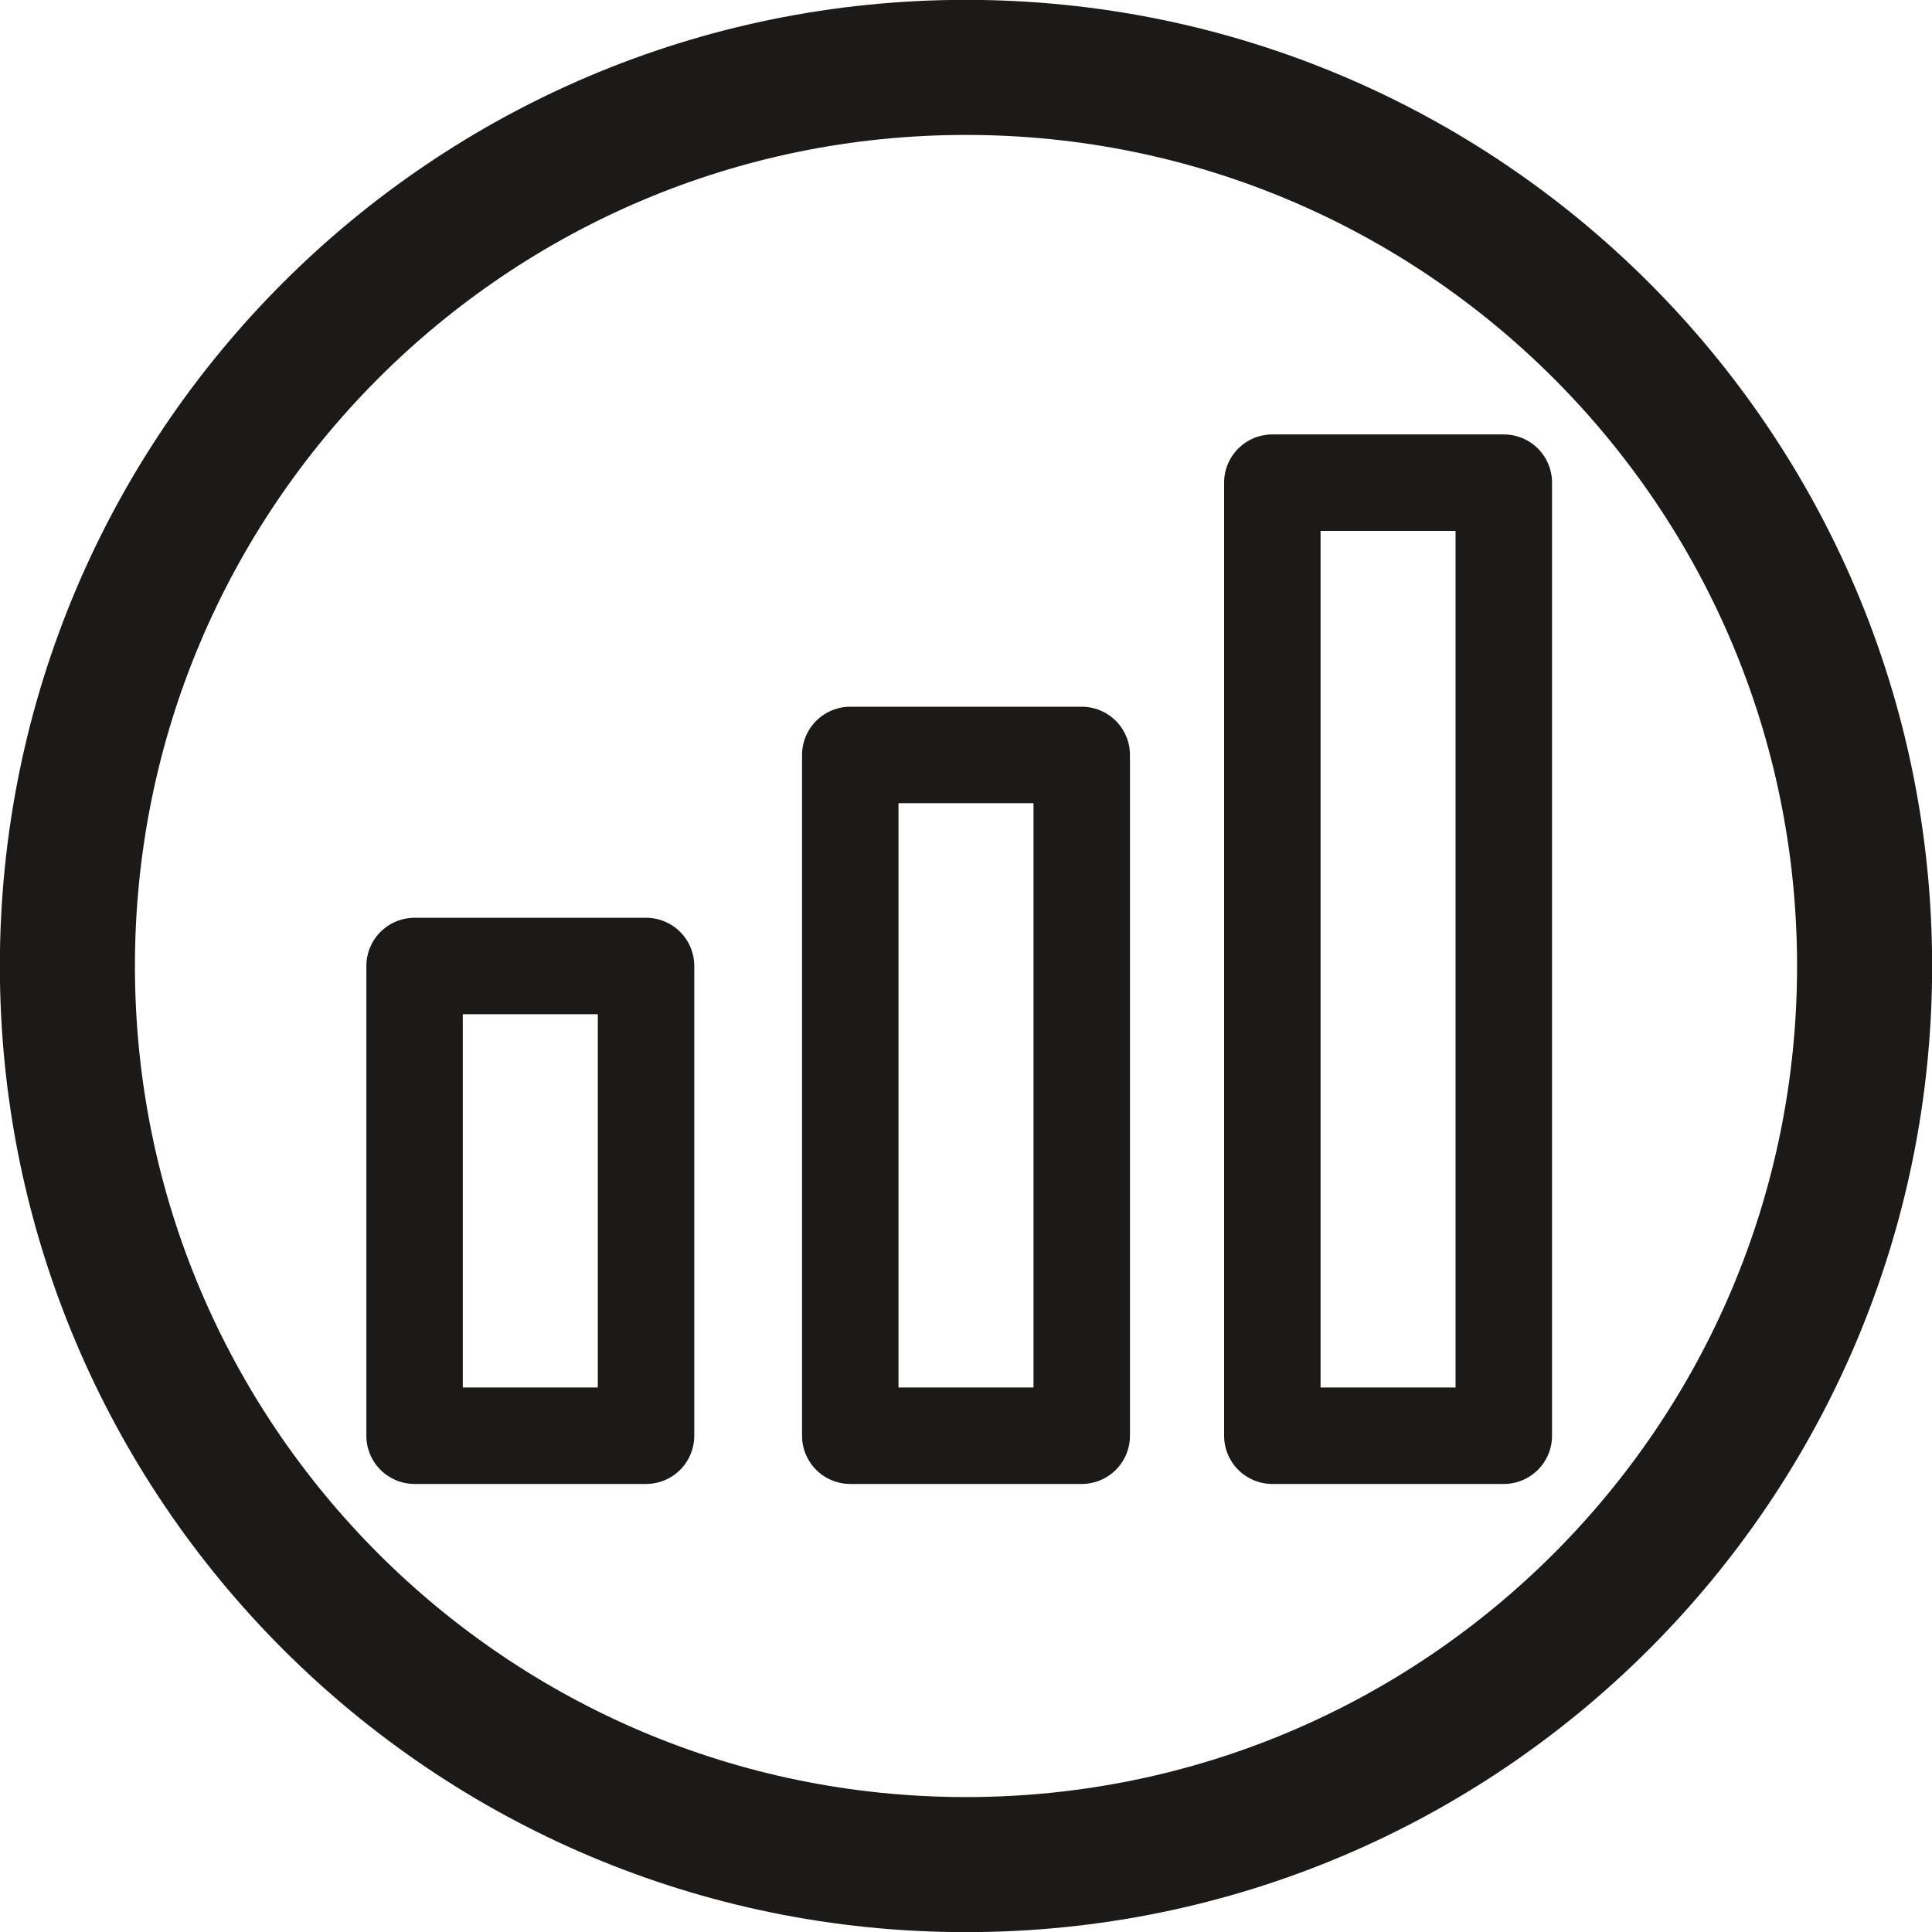
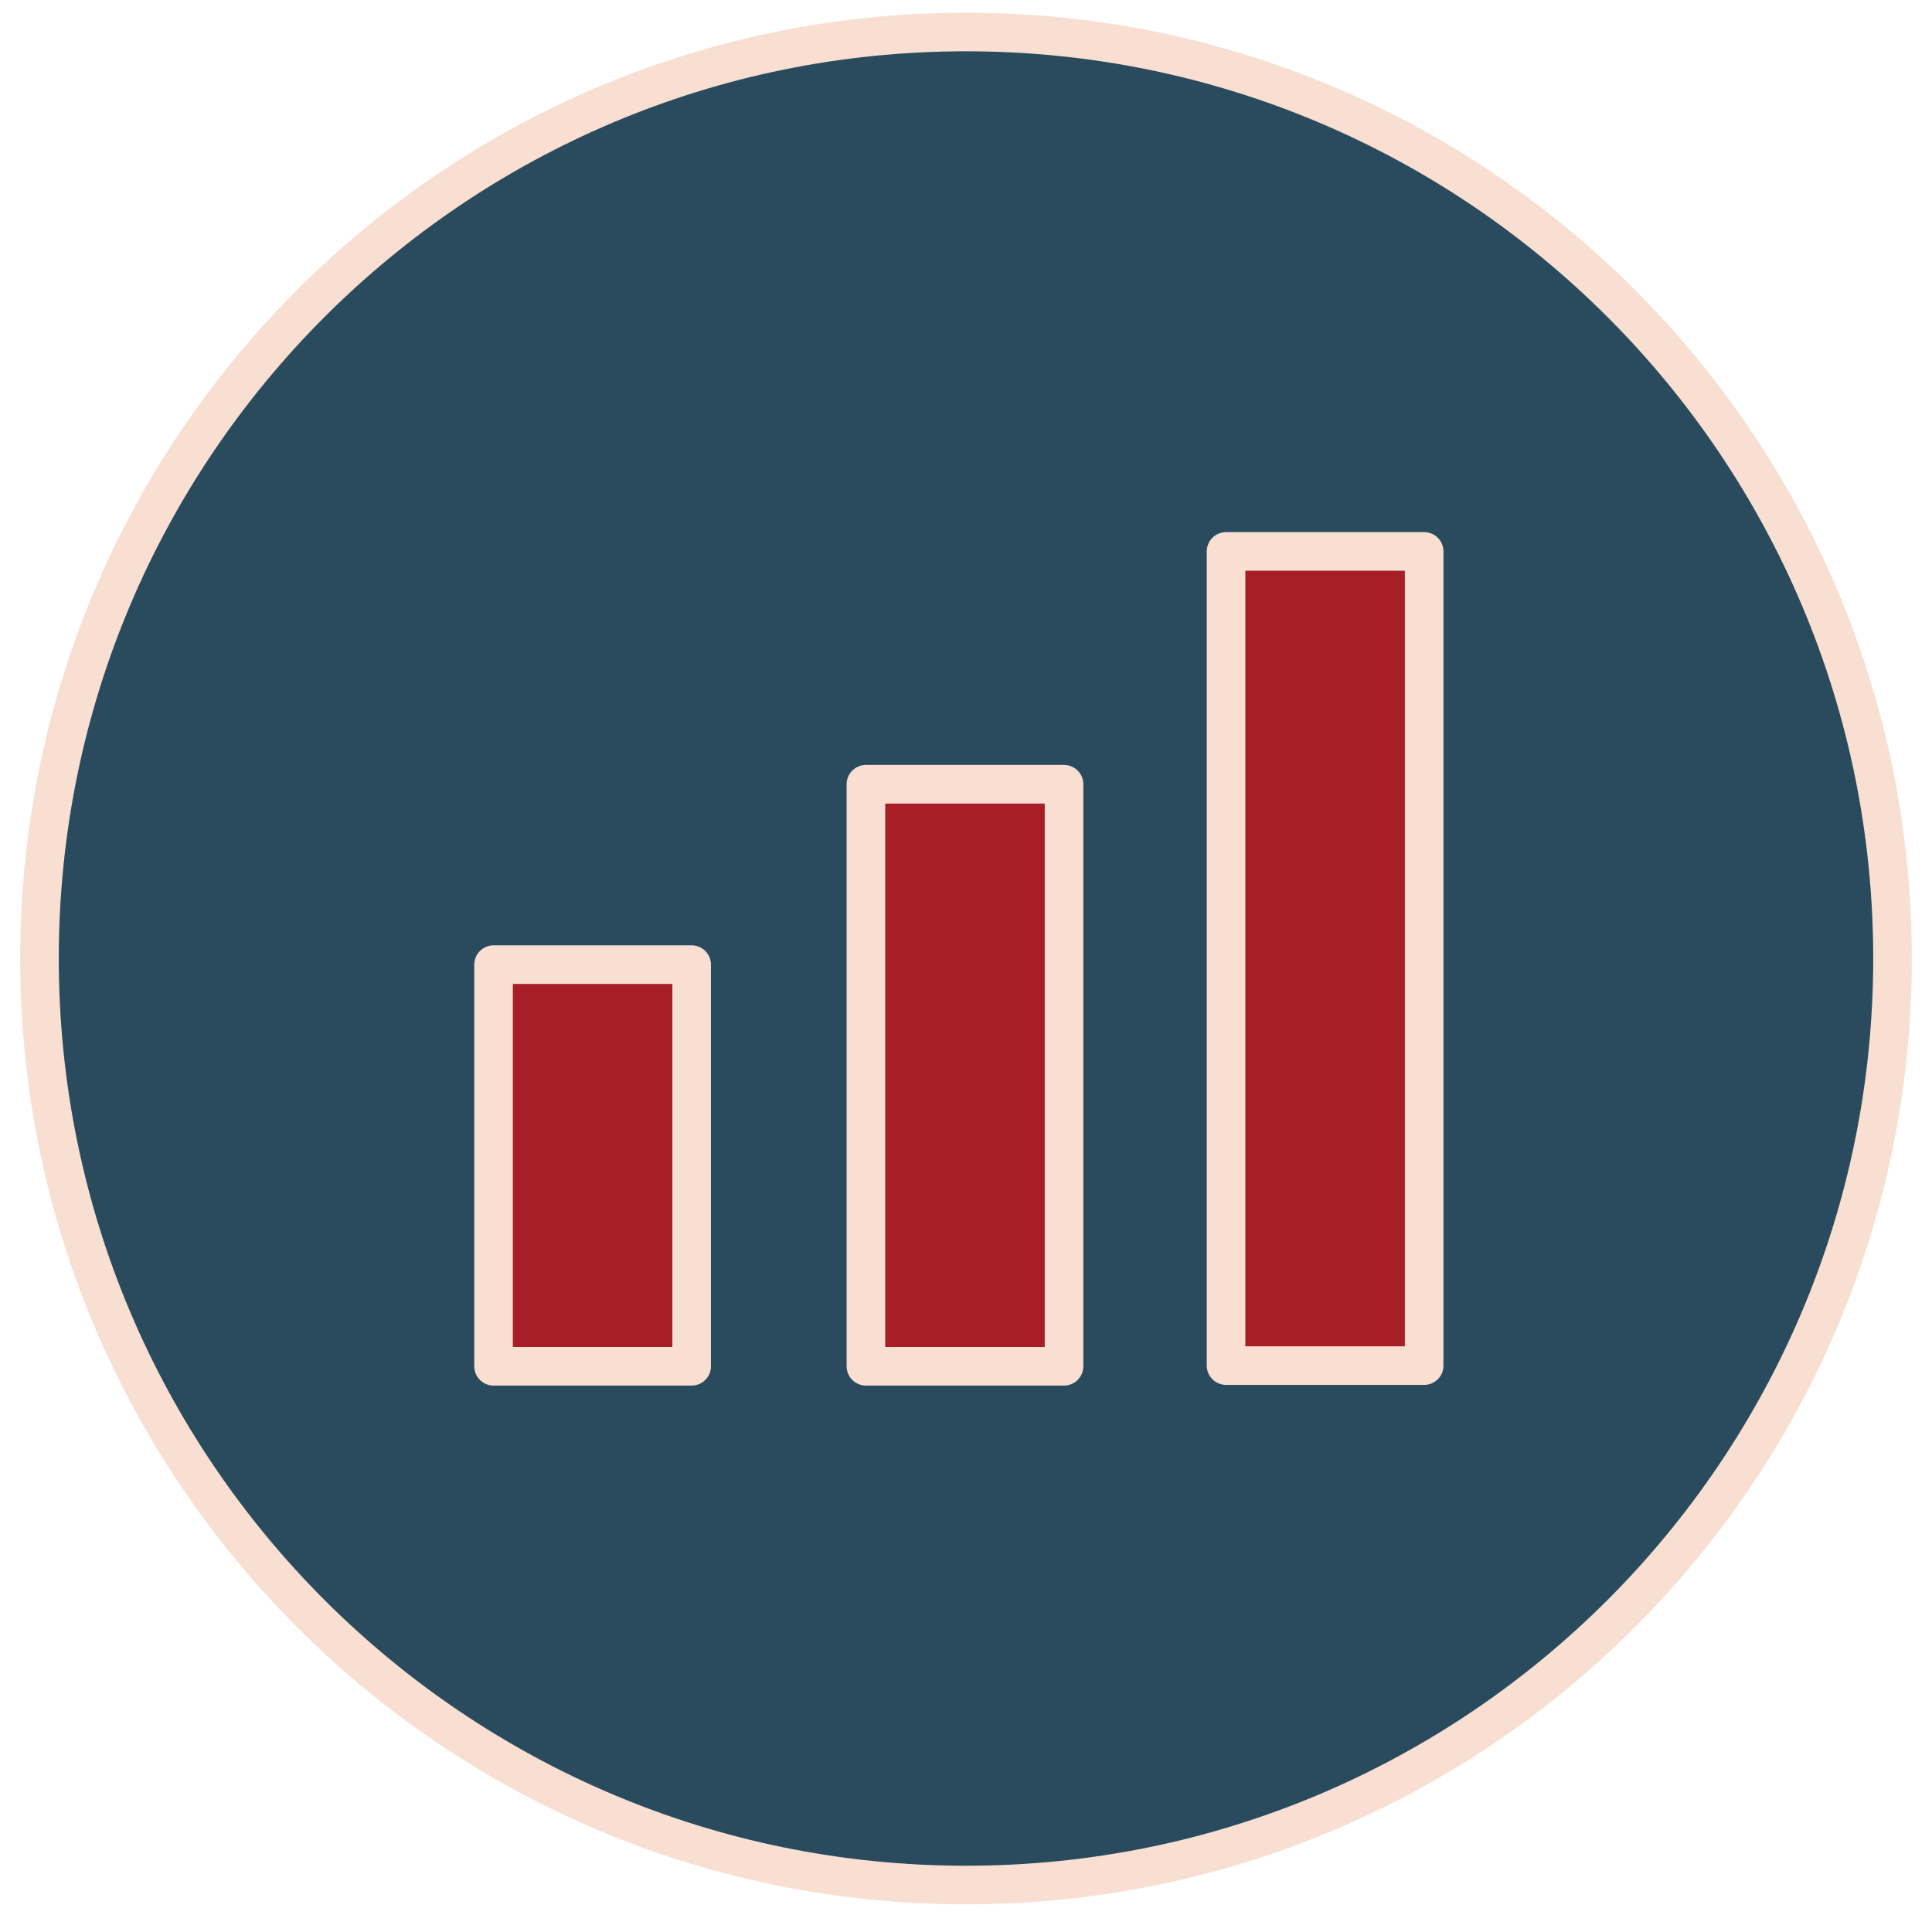
<svg xmlns="http://www.w3.org/2000/svg" version="1.1" id="Слой_1" x="0px" y="0px" viewBox="0 0 283.8 283.8" style="enable-background:new 0 0 283.8 283.8;" xml:space="preserve">
  <style type="text/css">
- 	.st0{fill:none;stroke:#1C1919;stroke-width:19.84;stroke-linecap:round;stroke-linejoin:round;}
- 	.st1{fill:none;stroke:#1C1919;stroke-width:14.17;stroke-linecap:round;stroke-linejoin:round;}
+ 	.st0{fill:#2A4B5D;stroke:#F8DFD1;stroke-width:5.669;stroke-linecap:round;stroke-linejoin:round;}
+ 	.st1{fill:#A71E26;stroke:#F8DFD1;stroke-width:5.669;stroke-linecap:round;stroke-linejoin:round;}
</style>
-   <circle class="st0" cx="141.9" cy="141.9" r="132" />
-   <rect x="60.9" y="141.9" class="st1" width="34" height="69" />
-   <rect x="124.9" y="110.9" class="st1" width="34" height="100" />
-   <rect x="186.9" y="70.9" class="st1" width="34" height="140" />
+   <circle class="st0" cx="141.9" cy="140.8" r="136.1" />
+   <rect x="72.5" y="141.7" class="st1" width="29.1" height="59" />
+   <rect x="127.2" y="115.2" class="st1" width="29.1" height="85.5" />
+   <rect x="180.1" y="81" class="st1" width="29.1" height="119.6" />
</svg>
